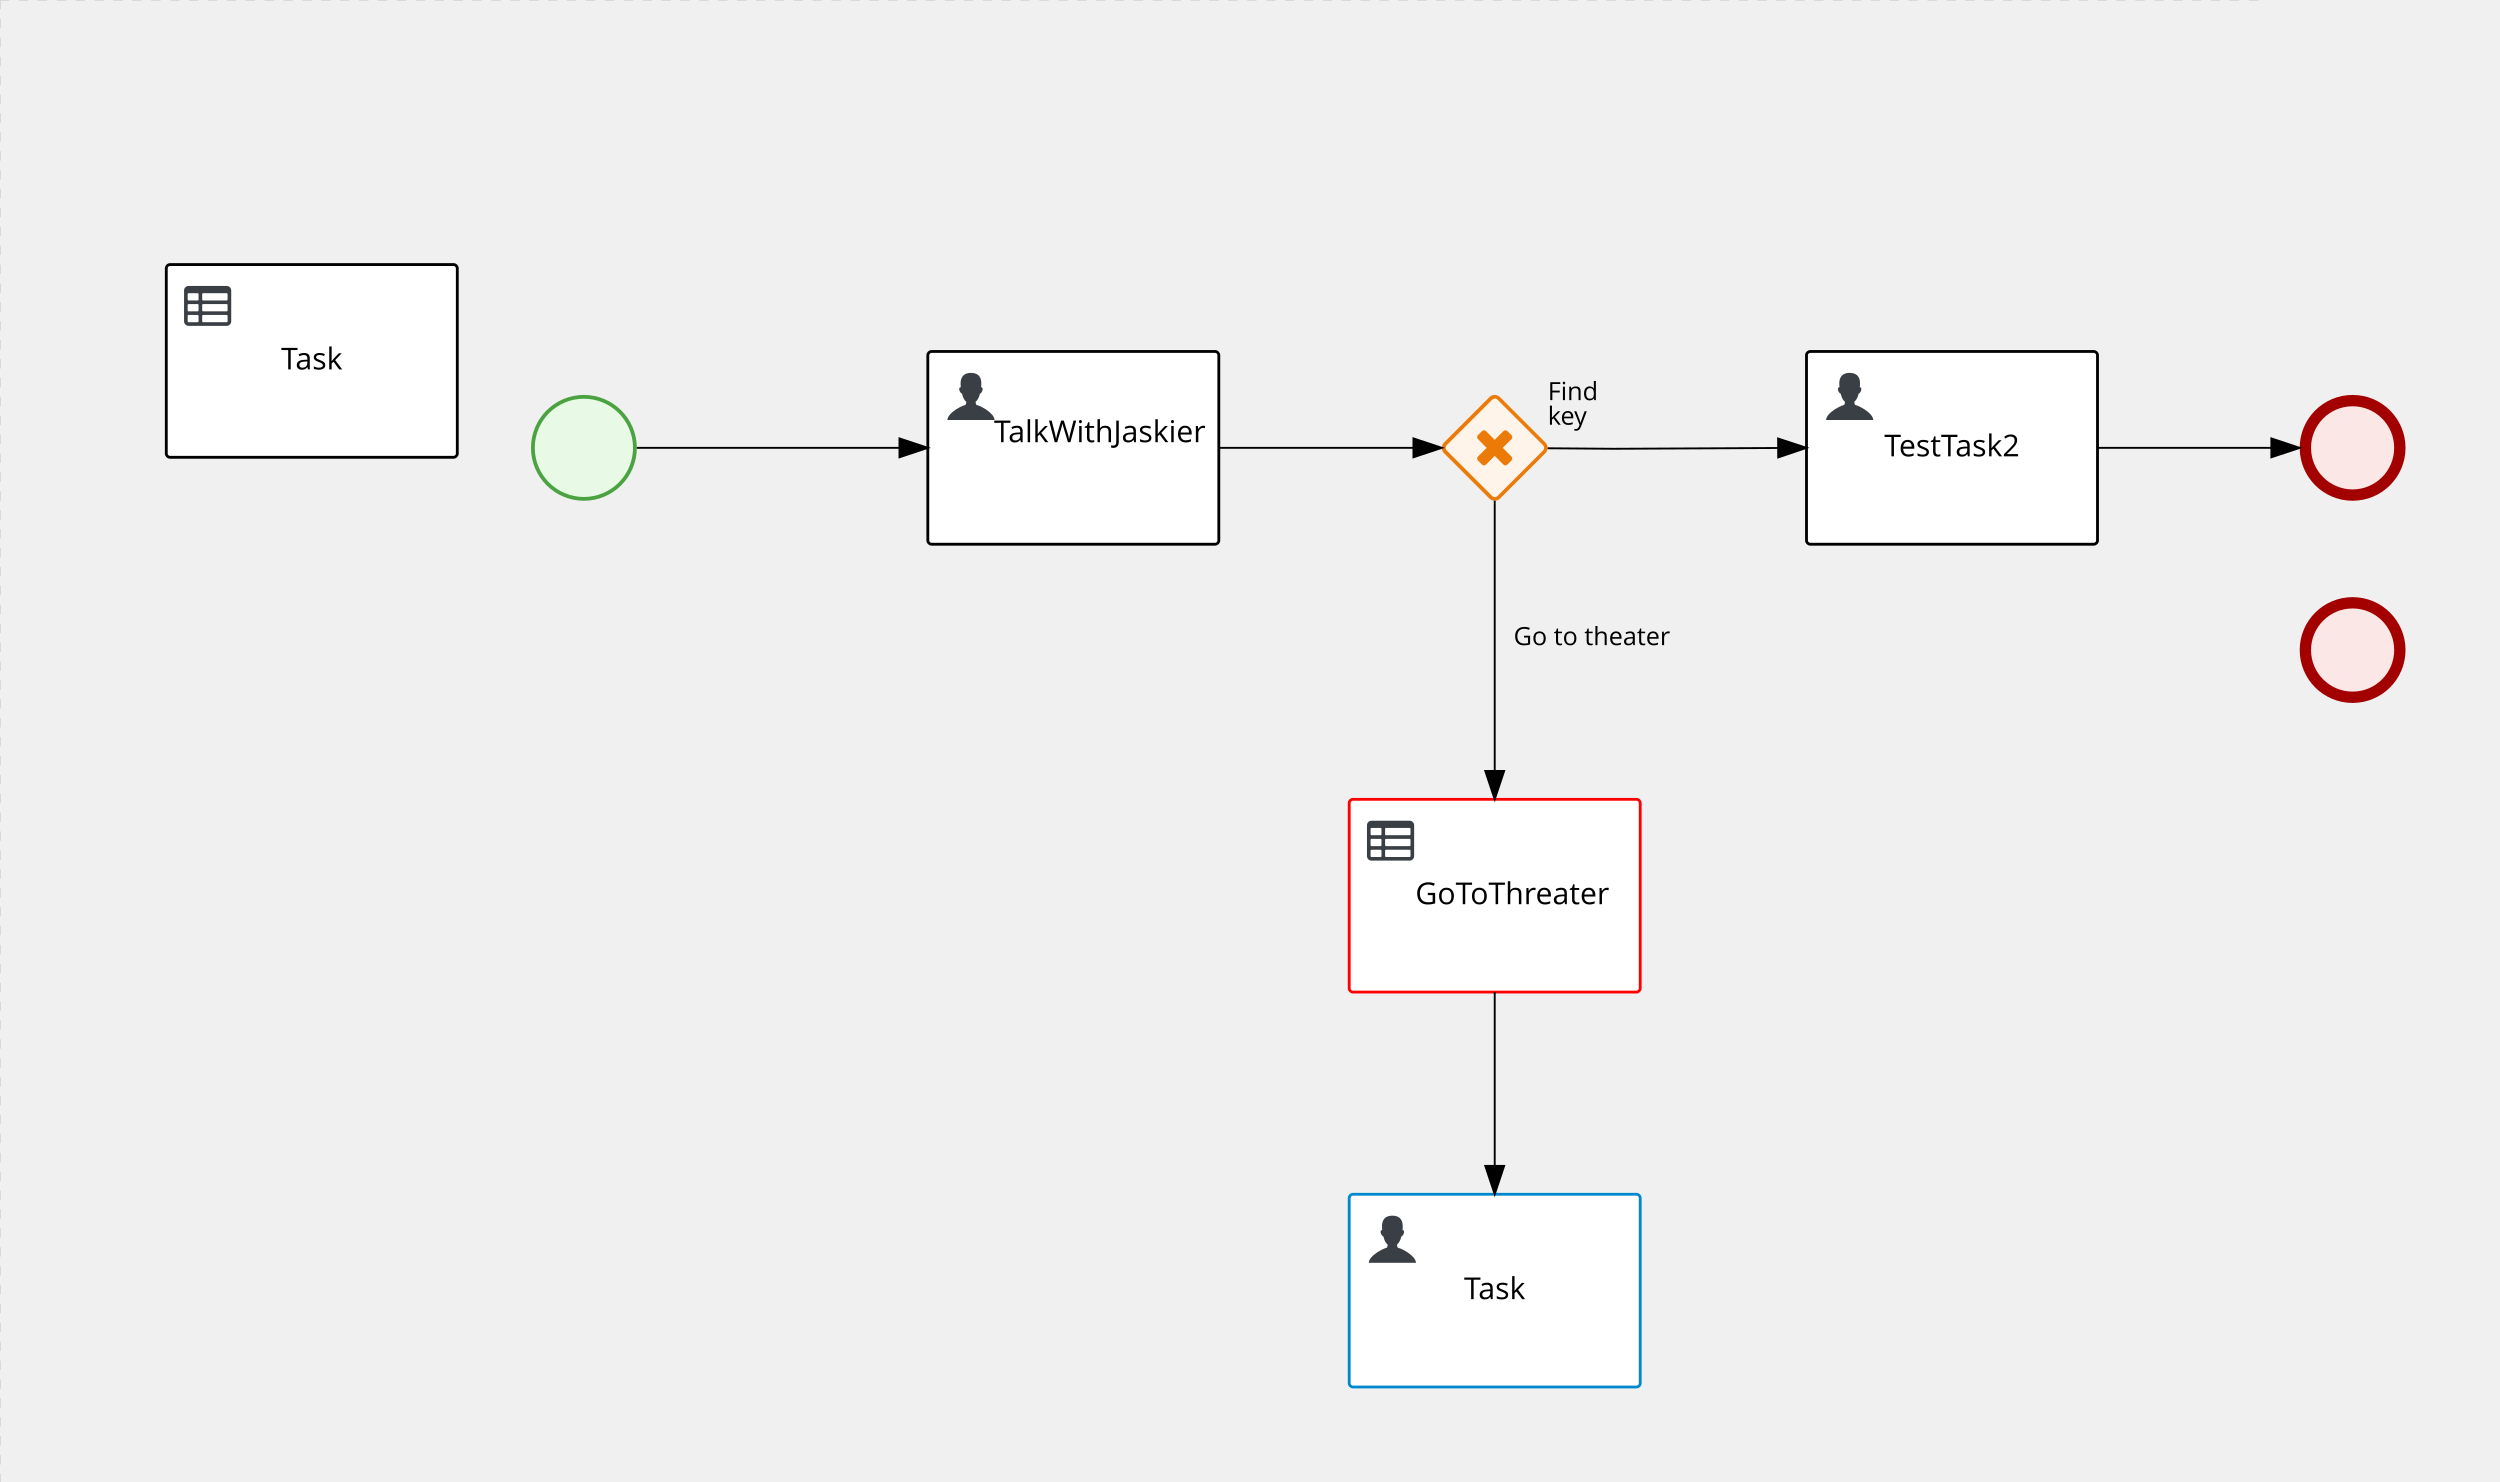
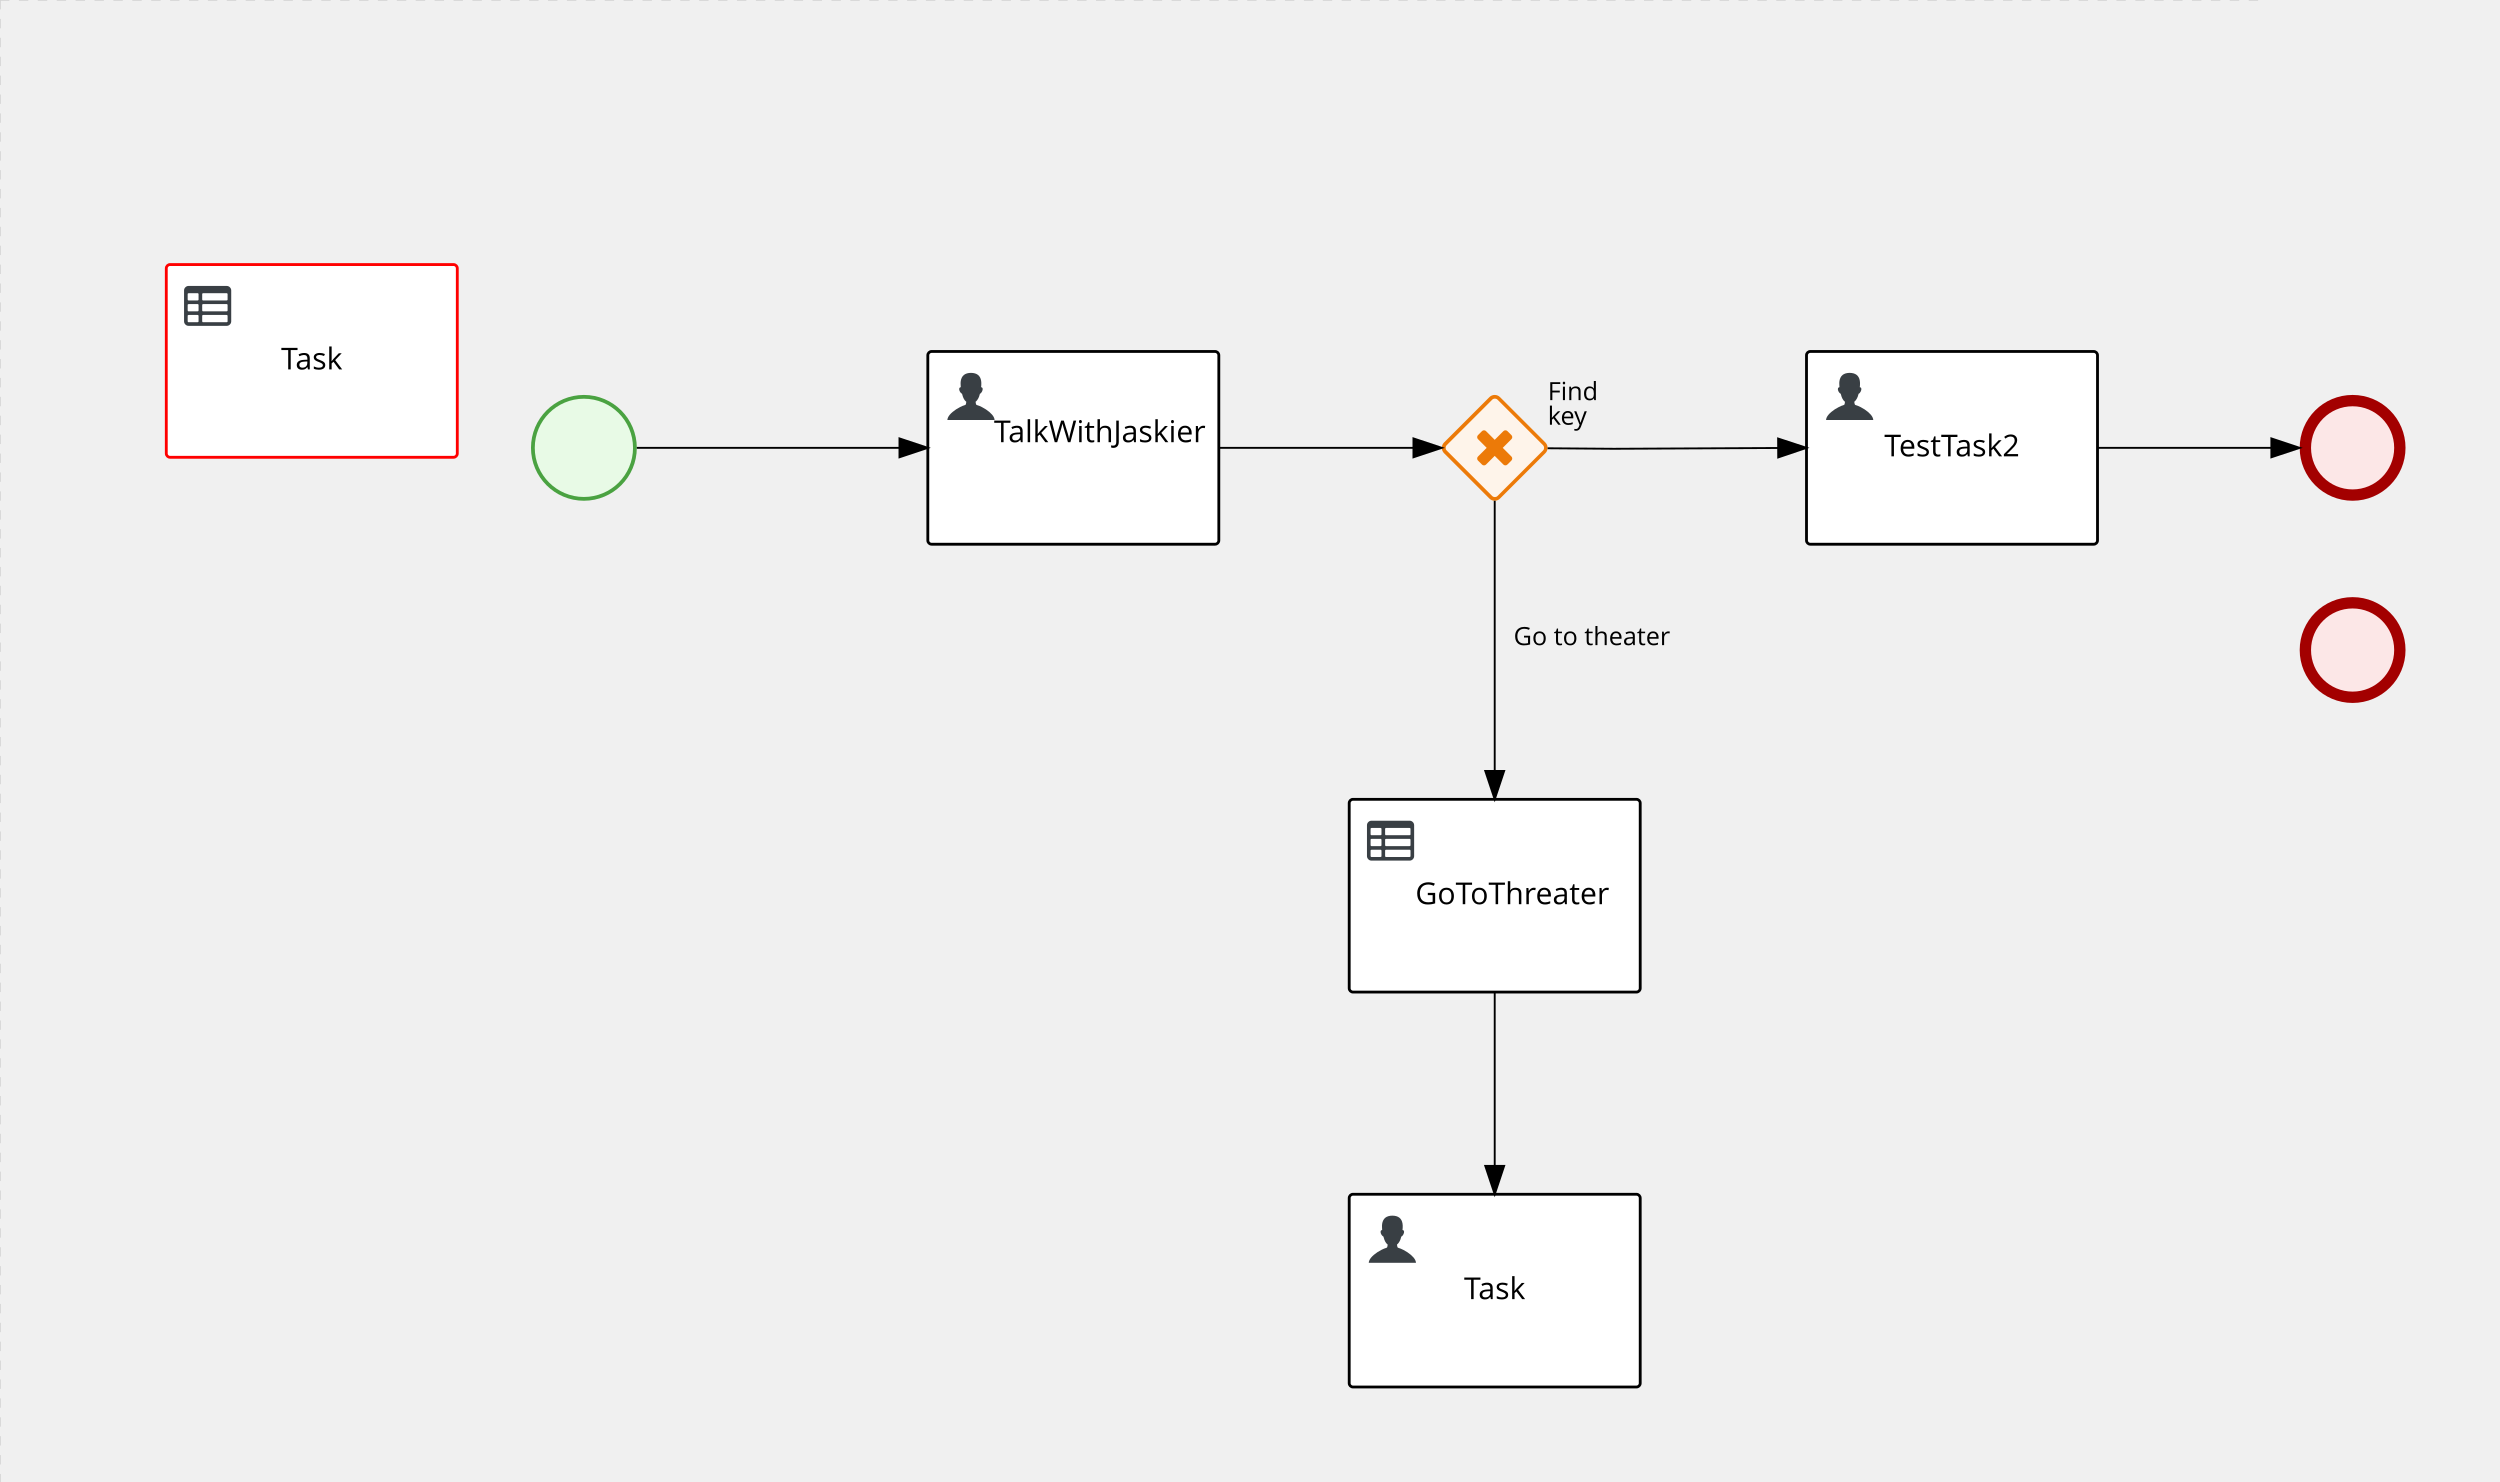
<svg xmlns="http://www.w3.org/2000/svg" version="1.1" width="1323" height="784" viewBox="0 0 1323 784">
  <defs />
  <g transform="matrix(1,0,0,1,0,0)">
    <g>
      <g>
        <g>
          <path fill="none" stroke="#d3d3d3" paint-order="fill stroke markers" d=" M 0 0 L 1200 0" stroke-miterlimit="10" stroke-opacity="0.8" stroke-dasharray="5" />
        </g>
        <g>
          <path fill="none" stroke="#d3d3d3" paint-order="fill stroke markers" d=" M 0 0 L 0 800" stroke-miterlimit="10" stroke-opacity="0.8" stroke-dasharray="5" />
        </g>
      </g>
      <g id="_DAFBB2BD-476E-4E87-8AC1-1C0683ED2C72" bpmn2nodeid="_DAFBB2BD-476E-4E87-8AC1-1C0683ED2C72" transform="matrix(1,0,0,1,281,209)">
        <g>
          <path fill="none" stroke="none" />
        </g>
        <g transform="matrix(0.125,0,0,0.125,0,0)">
          <g transform="matrix(1,0,0,1,0,0)">
            <path fill="#e8fae6" stroke="none" id="_DAFBB2BD-476E-4E87-8AC1-1C0683ED2C72?shapeType=BACKGROUND" paint-order="stroke fill markers" d=" M 0 0 M 444 224 C 444 263.9 434.2 300.8 414.4 334.5 C 394.7 368.2 368 394.9 334.4 414.5 C 300.8 434.1 263.9 444 224 444 C 184.1 444 147.2 434.2 113.5 414.4 C 79.8 394.7 53.1 368 33.5 334.4 C 13.9 300.8 4 263.9 4 224 C 4 184.1 13.8 147.2 33.6 113.5 C 53.4 79.8 80.1 53.1 113.6 33.5 C 147.1 13.9 184.1 4 224 4 C 263.9 4 300.8 13.8 334.5 33.6 C 368.2 53.4 394.9 80.1 414.5 113.6 C 434.1 147.1 444 184.1 444 224 Z" />
          </g>
          <g>
            <g transform="matrix(1,0,0,1,0,0)">
              <g transform="matrix(1,0,0,1,0,0)">
                <path fill="#4aa241" stroke="none" id="_DAFBB2BD-476E-4E87-8AC1-1C0683ED2C72?shapeType=BORDER&amp;renderType=FILL" paint-order="stroke fill markers" d=" M 0 0 M 224 0 C 100.3 0 0 100.3 0 224 C 0 347.7 100.3 448 224 448 C 347.7 448 448 347.7 448 224 C 448 100.3 347.7 0 224 0 Z M 0 0 M 224 432 C 109.1 432 16 338.9 16 224 C 16 109.1 109.1 16 224 16 C 338.9 16 432 109.1 432 224 C 432 338.9 338.9 432 224 432 Z" />
              </g>
            </g>
          </g>
        </g>
        <g transform="matrix(1,0,0,1,28,61)" />
      </g>
      <g id="_9B4E5543-F7F6-4635-8EE6-D5426DBCB637" bpmn2nodeid="_9B4E5543-F7F6-4635-8EE6-D5426DBCB637" transform="matrix(1,0,0,1,1217,209)">
        <g>
          <path fill="none" stroke="none" />
        </g>
        <g transform="matrix(0.125,0,0,0.125,0,0)">
          <g transform="matrix(1,0,0,1,0,0)">
            <path fill="#fce7e7" stroke="none" id="_9B4E5543-F7F6-4635-8EE6-D5426DBCB637?shapeType=BACKGROUND" paint-order="stroke fill markers" d=" M 0 0 M 444 224 C 444 263.9 434.2 300.8 414.4 334.5 C 394.7 368.2 368 394.9 334.4 414.5 C 300.8 434.1 263.9 444 224 444 C 184.1 444 147.2 434.2 113.5 414.4 C 79.8 394.7 53.1 368 33.5 334.4 C 13.9 300.8 4 263.9 4 224 C 4 184.1 13.8 147.2 33.6 113.5 C 53.4 79.8 80.1 53.1 113.6 33.5 C 147.1 13.9 184.1 4 224 4 C 263.9 4 300.8 13.8 334.5 33.6 C 368.2 53.4 394.9 80.1 414.5 113.6 C 434.1 147.1 444 184.1 444 224 Z" />
          </g>
          <g>
            <g transform="matrix(1,0,0,1,0,0)">
              <g transform="matrix(1,0,0,1,0,0)">
                <path fill="#a30000" stroke="none" id="_9B4E5543-F7F6-4635-8EE6-D5426DBCB637?shapeType=BORDER&amp;renderType=FILL" paint-order="stroke fill markers" d=" M 0 0 M 224 0 C 100.3 0 0 100.3 0 224 C 0 347.7 100.3 448 224 448 C 347.7 448 448 347.7 448 224 C 448 100.3 347.7 0 224 0 Z M 0 0 M 224 400 C 126.8 400 48 321.2 48 224 C 48 126.8 126.8 48 224 48 C 321.2 48 400 126.8 400 224 C 400 321.2 321.2 400 224 400 Z" />
              </g>
            </g>
          </g>
        </g>
        <g transform="matrix(1,0,0,1,28,61)" />
      </g>
      <g id="_1CC3B089-9F52-4176-A98E-0FD5A11568C2" bpmn2nodeid="_1CC3B089-9F52-4176-A98E-0FD5A11568C2" transform="matrix(1,0,0,1,956,186)">
        <g>
          <path fill="none" stroke="none" />
        </g>
        <g transform="matrix(1,0,0,1,0,0)">
          <path fill="#ffffff" stroke="none" id="_1CC3B089-9F52-4176-A98E-0FD5A11568C2?shapeType=BACKGROUND" paint-order="stroke fill markers" d=" M 2 0 L 152 0 L 152 0 A 2 2 0 0 1 154 2 L 154 100 L 154 100 A 2 2 0 0 1 152 102 L 2 102 L 2 102 A 2 2 0 0 1 0 100 L 0 2 L 0 2 A 2 2 0 0 1 2 0 Z" />
        </g>
        <g transform="matrix(1,0,0,1,0,0)">
          <path fill="none" stroke="rgb(0,0,0)" id="_1CC3B089-9F52-4176-A98E-0FD5A11568C2?shapeType=BORDER&amp;renderType=STROKE" paint-order="fill stroke markers" d=" M 2 0 L 152 0 L 152 0 A 2 2 0 0 1 154 2 L 154 100 L 154 100 A 2 2 0 0 1 152 102 L 2 102 L 2 102 A 2 2 0 0 1 0 100 L 0 2 L 0 2 A 2 2 0 0 1 2 0 Z" stroke-miterlimit="10" stroke-width="1.5" stroke-dasharray="" />
        </g>
        <g>
          <g transform="matrix(0.06,0,0,0.06,9.4,9.4)">
            <g transform="matrix(1,0,0,1,0,0)">
              <path fill="#393f44" stroke="none" id="_1CC3B089-9F52-4176-A98E-0FD5A11568C2_task__GyKt__MjBj" paint-order="stroke fill markers" d=" M 0 0 M 16 445.21 C 16 440.869 18.784 431.129 22.001 424.217 C 35.768 394.64 77.283 359.28 129 333.084 C 144.516 325.224 157.347 319.964 167.807 317.174 C 171.932 316.074 175.729 314.414 176.525 313.363 C 178.894 310.234 180.914 302.908 181.727 294.5 L 182.5 286.5 L 178.507 283.455 C 166.303 274.146 154.284 251.678 148.04 226.5 C 145.611 216.707 145.056 215.462 142.984 215.158 C 141.703 214.97 138.083 212.243 134.939 209.099 C 123.233 197.393 116.891 177.376 121.44 166.49 C 123.002 162.751 128.155 159.01 131.75 159.004 C 134.448 159 134.471 158.603 132.914 138.788 C 130.927 113.496 134.279 92.265 143.132 74.076 C 152.232 55.38 167.569 42.882 189.049 36.66 C 210.203 30.532 237.797 30.532 258.951 36.66 C 300.042 48.563 318.958 83.806 314.955 141 C 314.32 150.075 313.624 157.788 313.409 158.14 C 313.194 158.493 314.575 159.073 316.479 159.43 C 328.929 161.766 330.986 177.018 321.496 196.621 C 316.903 206.109 309.357 214.508 304.817 215.185 C 303.023 215.453 302.293 217.146 299.943 226.5 C 296.659 239.567 294.474 245.305 287.948 257.995 C 282.491 268.606 273.035 281.109 268.108 284.229 L 264.871 286.278 L 265.518 292.889 C 266.345 301.33 268.639 309.871 270.877 312.837 C 272.067 314.415 275.002 315.79 280.063 317.139 C 291.069 320.075 303.617 325.274 321 334.102 C 369.815 358.891 410.848 393.758 425.032 422.5 C 429.07 430.682 432 440.232 432 445.21 L 432 448 L 224 448 L 16 448 L 16 445.21 Z" />
            </g>
          </g>
        </g>
        <g transform="matrix(1,0,0,1,4.04,13.68)">
          <g transform="matrix(0.04,0,0,0.04,63.36,69.12)">
            <g transform="matrix(1,0,0,1,0,0)">
              <path fill="none" stroke="none" />
            </g>
            <g transform="matrix(1,0,0,1,0,0)">
              <path fill="none" stroke="none" />
            </g>
          </g>
        </g>
        <g transform="matrix(1,0,0,1,41.17969,43.5)">
          <text fill="#000000" stroke="none" font-family="Open Sans" font-size="12pt" font-style="normal" font-weight="normal" text-decoration="normal" x="35.82" y="12" text-anchor="middle" dominant-baseline="alphabetic">TestTask2</text>
        </g>
      </g>
      <g id="_71166592-6092-4B59-A8D9-CCEB730869D2" bpmn2nodeid="_71166592-6092-4B59-A8D9-CCEB730869D2" transform="matrix(1,0,0,1,763,209)">
        <g>
          <path fill="none" stroke="none" />
        </g>
        <g transform="matrix(0.125,0,0,0.125,0,0)">
          <g transform="matrix(1,0,0,1,0,0)">
            <path fill="#fef4ea" stroke="none" id="_71166592-6092-4B59-A8D9-CCEB730869D2?shapeType=BACKGROUND" paint-order="stroke fill markers" d=" M 0 0 M 224.4 4.3 C 216.4 4.3 208.4 7.3 202.3 13.4 L 13.5 202.2 C 1.3 214.4 1.3 234.2 13.5 246.4 L 202.2 435.1 C 208.3 441.2 216.4 444.2 224.3 444.2 C 232.2 444.2 240.3 441.2 246.4 435.1 L 435.1 246.4 C 447.3 234.2 447.3 214.4 435.1 202.2 L 246.5 13.4 C 240.4 7.3 232.4 4.3 224.4 4.3 L 224.4 4.3 Z" />
          </g>
          <g>
            <g transform="matrix(1,0,0,1,0,0)">
              <g transform="matrix(1,0,0,1,0,0)">
                <path fill="#ec7a08" stroke="none" id="_71166592-6092-4B59-A8D9-CCEB730869D2?shapeType=BORDER&amp;renderType=FILL" paint-order="stroke fill markers" d=" M 0 0 M 20.8 212.7 L 213.3 20.2 C 219.6 13.9 229.7 13.9 235.9 20.2 L 428.4 212.7 C 434.7 219 434.7 229.1 428.4 235.3 L 235.9 427.8 C 229.6 434.1 219.5 434.1 213.3 427.8 L 20.8 235.3 C 14.5 229.1 14.5 218.9 20.8 212.7 L 20.8 212.7 Z M 0 0 M 0 224 C 0 232.1 3.1 240.3 9.3 246.5 L 201.5 438.7 C 213.9 451.1 234.1 451.1 246.5 438.7 L 438.7 246.5 C 444.9 240.3 448 232.1 448 224 C 448 215.9 444.9 207.7 438.7 201.5 L 246.5 9.3 C 234.1 -3.1 213.9 -3.1 201.5 9.3 L 9.3 201.5 C 3.1 207.7 0 215.9 0 224 L 0 224 Z" />
              </g>
            </g>
          </g>
          <g>
            <g transform="matrix(1,0,0,1,0,0)">
              <g transform="matrix(1,0,0,1,0,0)">
                <path fill="#ec7a08" stroke="none" id="_71166592-6092-4B59-A8D9-CCEB730869D2_exclusive" paint-order="stroke fill markers" d=" M 0 0 M 298.2 269.2 C 298.2 272.6 297.1 275.3 294.7 277.7 L 277.7 294.7 C 275.3 297.1 272.6 298.2 269.2 298.2 C 265.8 298.2 263.1 297.1 260.7 294.7 L 224 258 L 187.2 294.8 C 184.8 297.2 182.1 298.3 178.7 298.3 C 175.3 298.3 172.6 297.2 170.2 294.8 L 153.2 277.8 C 150.8 275.4 149.7 272.7 149.7 269.3 C 149.7 265.9 150.8 263.2 153.2 260.8 L 190 224 L 153.2 187.2 C 150.8 184.8 149.7 182 149.7 178.7 C 149.7 175.3 150.8 172.5 153.2 170.2 L 170.2 153.2 C 172.6 150.8 175.3 149.7 178.7 149.7 C 182.1 149.7 184.8 150.8 187.2 153.2 L 224 190 L 260.8 153.2 C 263.2 150.8 265.9 149.7 269.3 149.7 C 272.7 149.7 275.4 150.8 277.8 153.2 L 294.8 170.2 C 297.2 172.5 298.3 175.3 298.3 178.7 C 298.3 182 297.2 184.8 294.8 187.2 L 258 224 L 294.8 260.8 C 297.1 263.1 298.2 265.9 298.2 269.2 Z" />
              </g>
            </g>
          </g>
        </g>
        <g transform="matrix(1,0,0,1,28,61)" />
      </g>
      <g id="_7F59CC30-43DF-49CC-982E-DDE4C0287242" bpmn2nodeid="_7F59CC30-43DF-49CC-982E-DDE4C0287242" transform="matrix(1,0,0,1,491,186)">
        <g>
          <path fill="none" stroke="none" />
        </g>
        <g transform="matrix(1,0,0,1,0,0)">
          <path fill="#ffffff" stroke="none" id="_7F59CC30-43DF-49CC-982E-DDE4C0287242?shapeType=BACKGROUND" paint-order="stroke fill markers" d=" M 2 0 L 152 0 L 152 0 A 2 2 0 0 1 154 2 L 154 100 L 154 100 A 2 2 0 0 1 152 102 L 2 102 L 2 102 A 2 2 0 0 1 0 100 L 0 2 L 0 2 A 2 2 0 0 1 2 0 Z" />
        </g>
        <g transform="matrix(1,0,0,1,0,0)">
          <path fill="none" stroke="#000000" id="_7F59CC30-43DF-49CC-982E-DDE4C0287242?shapeType=BORDER&amp;renderType=STROKE" paint-order="fill stroke markers" d=" M 2 0 L 152 0 L 152 0 A 2 2 0 0 1 154 2 L 154 100 L 154 100 A 2 2 0 0 1 152 102 L 2 102 L 2 102 A 2 2 0 0 1 0 100 L 0 2 L 0 2 A 2 2 0 0 1 2 0 Z" stroke-miterlimit="10" stroke-width="1.5" stroke-dasharray="" />
        </g>
        <g>
          <g transform="matrix(0.06,0,0,0.06,9.4,9.4)">
            <g transform="matrix(1,0,0,1,0,0)">
              <path fill="#393f44" stroke="none" id="_7F59CC30-43DF-49CC-982E-DDE4C0287242_task__GyKt__MjBj" paint-order="stroke fill markers" d=" M 0 0 M 16 445.21 C 16 440.869 18.784 431.129 22.001 424.217 C 35.768 394.64 77.283 359.28 129 333.084 C 144.516 325.224 157.347 319.964 167.807 317.174 C 171.932 316.074 175.729 314.414 176.525 313.363 C 178.894 310.234 180.914 302.908 181.727 294.5 L 182.5 286.5 L 178.507 283.455 C 166.303 274.146 154.284 251.678 148.04 226.5 C 145.611 216.707 145.056 215.462 142.984 215.158 C 141.703 214.97 138.083 212.243 134.939 209.099 C 123.233 197.393 116.891 177.376 121.44 166.49 C 123.002 162.751 128.155 159.01 131.75 159.004 C 134.448 159 134.471 158.603 132.914 138.788 C 130.927 113.496 134.279 92.265 143.132 74.076 C 152.232 55.38 167.569 42.882 189.049 36.66 C 210.203 30.532 237.797 30.532 258.951 36.66 C 300.042 48.563 318.958 83.806 314.955 141 C 314.32 150.075 313.624 157.788 313.409 158.14 C 313.194 158.493 314.575 159.073 316.479 159.43 C 328.929 161.766 330.986 177.018 321.496 196.621 C 316.903 206.109 309.357 214.508 304.817 215.185 C 303.023 215.453 302.293 217.146 299.943 226.5 C 296.659 239.567 294.474 245.305 287.948 257.995 C 282.491 268.606 273.035 281.109 268.108 284.229 L 264.871 286.278 L 265.518 292.889 C 266.345 301.33 268.639 309.871 270.877 312.837 C 272.067 314.415 275.002 315.79 280.063 317.139 C 291.069 320.075 303.617 325.274 321 334.102 C 369.815 358.891 410.848 393.758 425.032 422.5 C 429.07 430.682 432 440.232 432 445.21 L 432 448 L 224 448 L 16 448 L 16 445.21 Z" />
            </g>
          </g>
        </g>
        <g transform="matrix(1,0,0,1,4.04,13.68)">
          <g transform="matrix(0.04,0,0,0.04,63.36,69.12)">
            <g transform="matrix(1,0,0,1,0,0)">
              <path fill="none" stroke="none" />
            </g>
            <g transform="matrix(1,0,0,1,0,0)">
              <path fill="none" stroke="none" />
            </g>
          </g>
        </g>
        <g transform="matrix(1,0,0,1,35,36)">
          <text fill="#000000" stroke="none" font-family="Open Sans" font-size="12pt" font-style="normal" font-weight="normal" text-decoration="normal" x="56" y="12" text-anchor="middle" dominant-baseline="alphabetic">TalkWithJaskier</text>
        </g>
      </g>
      <g id="_7C41607A-90FC-446A-82ED-A29CBDF6492E" bpmn2nodeid="_7C41607A-90FC-446A-82ED-A29CBDF6492E">
        <g>
          <path fill="none" stroke="#000000" paint-order="fill stroke markers" d=" M 337 237 L 476 237" stroke-miterlimit="10" stroke-dasharray="" />
        </g>
        <g transform="matrix(1,0,0,1,337,237)" />
        <g transform="matrix(6.123233995736766e-17,1,-1,6.123233995736766e-17,491,232)">
          <path fill="#000000" stroke="#000000" paint-order="fill stroke markers" d=" M 10 15 L 0 15 L 5 0 Z" stroke-miterlimit="10" stroke-dasharray="" />
        </g>
        <g transform="matrix(1,0,0,1,337,227)" />
      </g>
      <g id="_C95059AD-DD64-4E63-8D31-F35CAB63B935" bpmn2nodeid="_C95059AD-DD64-4E63-8D31-F35CAB63B935">
        <g>
          <path fill="none" stroke="#000000" paint-order="fill stroke markers" d=" M 645 237 L 748 237" stroke-miterlimit="10" stroke-dasharray="" />
        </g>
        <g transform="matrix(1,0,0,1,645,237)" />
        <g transform="matrix(6.123233995736766e-17,1,-1,6.123233995736766e-17,763,232)">
          <path fill="#000000" stroke="#000000" paint-order="fill stroke markers" d=" M 10 15 L 0 15 L 5 0 Z" stroke-miterlimit="10" stroke-dasharray="" />
        </g>
        <g transform="matrix(1,0,0,1,645,227)" />
      </g>
      <g id="_6E37BB09-3448-4428-A1C0-3F581AE1198B" bpmn2nodeid="_6E37BB09-3448-4428-A1C0-3F581AE1198B">
        <g>
          <path fill="none" stroke="#000000" paint-order="fill stroke markers" d=" M 819 237.222 L 854 237.5 L 941 237.074" stroke-miterlimit="10" stroke-dasharray="" />
        </g>
        <g transform="matrix(1,0,0,1,819,237.2222)" />
        <g transform="matrix(0.004901902,0.999988,-0.999988,0.004901902,955.9755,232.0001)">
          <path fill="#000000" stroke="#000000" paint-order="fill stroke markers" d=" M 10 15 L 0 15 L 5 0 Z" stroke-miterlimit="10" stroke-dasharray="" />
        </g>
        <g transform="matrix(1,0,0,1,819.0794,201.3614)">
          <text fill="#000000" stroke="none" font-family="Open Sans" font-size="10pt" font-style="normal" font-weight="normal" text-decoration="normal" x="0" y="10.4" text-anchor="start" dominant-baseline="alphabetic">Find  </text>
          <text fill="#000000" stroke="none" font-family="Open Sans" font-size="10pt" font-style="normal" font-weight="normal" text-decoration="normal" x="0" y="23.4" text-anchor="start" dominant-baseline="alphabetic">key    </text>
        </g>
      </g>
      <g id="_DD395CCE-70AE-4A11-9C5C-30316E91B7EF" bpmn2nodeid="_DD395CCE-70AE-4A11-9C5C-30316E91B7EF">
        <g>
          <path fill="none" stroke="#000000" paint-order="fill stroke markers" d=" M 1110 237 L 1202 237" stroke-miterlimit="10" stroke-dasharray="" />
        </g>
        <g transform="matrix(1,0,0,1,1110,237)" />
        <g transform="matrix(6.123233995736766e-17,1,-1,6.123233995736766e-17,1217,232)">
          <path fill="#000000" stroke="#000000" paint-order="fill stroke markers" d=" M 10 15 L 0 15 L 5 0 Z" stroke-miterlimit="10" stroke-dasharray="" />
        </g>
        <g transform="matrix(1,0,0,1,1110,227)" />
      </g>
      <g transform="matrix(1,0,0,1,281,209)" />
      <g transform="matrix(1,0,0,1,1217,209)" />
      <g transform="matrix(1,0,0,1,763,209)" />
      <g transform="matrix(1,0,0,1,491,186)" />
      <g transform="matrix(1,0,0,1,956,186)" />
      <g id="_582E735C-9A69-4F58-9DF4-1A14547699FB" bpmn2nodeid="_582E735C-9A69-4F58-9DF4-1A14547699FB" transform="matrix(1,0,0,1,88,140)">
        <g>
          <path fill="none" stroke="none" />
        </g>
        <g transform="matrix(1,0,0,1,0,0)">
          <path fill="#ffffff" stroke="none" id="_582E735C-9A69-4F58-9DF4-1A14547699FB?shapeType=BACKGROUND" paint-order="stroke fill markers" d=" M 2 0 L 152 0 L 152 0 A 2 2 0 0 1 154 2 L 154 100 L 154 100 A 2 2 0 0 1 152 102 L 2 102 L 2 102 A 2 2 0 0 1 0 100 L 0 2 L 0 2 A 2 2 0 0 1 2 0 Z" />
        </g>
        <g transform="matrix(1,0,0,1,0,0)">
-           <path fill="none" stroke="rgb(0,0,0)" id="_582E735C-9A69-4F58-9DF4-1A14547699FB?shapeType=BORDER&amp;renderType=STROKE" paint-order="fill stroke markers" d=" M 2 0 L 152 0 L 152 0 A 2 2 0 0 1 154 2 L 154 100 L 154 100 A 2 2 0 0 1 152 102 L 2 102 L 2 102 A 2 2 0 0 1 0 100 L 0 2 L 0 2 A 2 2 0 0 1 2 0 Z" stroke-miterlimit="10" stroke-width="1.5" stroke-dasharray="" />
+           <path fill="none" stroke="rgb(255,0,0)" id="_582E735C-9A69-4F58-9DF4-1A14547699FB?shapeType=BORDER&amp;renderType=STROKE" paint-order="fill stroke markers" d=" M 2 0 L 152 0 L 152 0 A 2 2 0 0 1 154 2 L 154 100 L 154 100 A 2 2 0 0 1 152 102 L 2 102 L 2 102 A 2 2 0 0 1 0 100 L 0 2 L 0 2 A 2 2 0 0 1 2 0 Z" stroke-miterlimit="10" stroke-width="1.5" stroke-dasharray="" />
        </g>
        <g>
          <g transform="matrix(0.06,0,0,0.06,9.4,9.4)">
            <g transform="matrix(1,0,0,1,0,0)">
              <path fill="#393f44" stroke="none" id="_582E735C-9A69-4F58-9DF4-1A14547699FB_task__xR64__dtAd" paint-order="stroke fill markers" d=" M 0 0 M 128 344 L 128 296 C 128 293.7 127.2 291.8 125.8 290.2 C 124.4 288.6 122.4 288 120 288 L 40 288 C 37.7 288 35.8 288.8 34.2 290.2 C 32.6 291.6 32 293.7 32 296 L 32 344 C 32 346.3 32.8 348.2 34.2 349.8 C 35.6 351.4 37.6 352 40 352 L 120 352 C 122.3 352 124.2 351.2 125.8 349.8 C 127.4 348.4 128 346.3 128 344 Z M 0 0 M 128 248 L 128 200 C 128 197.7 127.2 195.8 125.8 194.2 C 124.4 192.6 122.4 192 120 192 L 40 192 C 37.7 192 35.8 192.8 34.2 194.2 C 32.6 195.6 32 197.7 32 200 L 32 248 C 32 250.3 32.8 252.2 34.2 253.8 C 35.6 255.4 37.6 256 40 256 L 120 256 C 122.3 256 124.2 255.2 125.8 253.8 C 127.4 252.4 128 250.3 128 248 Z M 0 0 M 376 352 C 378.3 352 380.2 351.2 381.8 349.8 C 383.4 348.4 384 346.4 384 344 L 384 296 C 384 293.7 383.2 291.8 381.8 290.2 C 380.4 288.6 378.4 288 376 288 L 168 288 C 165.7 288 163.8 288.8 162.2 290.2 C 160.6 291.6 160 293.6 160 296 L 160 344 C 160 346.3 160.8 348.2 162.2 349.8 C 163.6 351.4 165.6 352 168 352 L 376 352 Z M 0 0 M 128 152 L 128 104 C 128 101.7 127.2 99.8 125.8 98.2 C 124.4 96.6 122.3 96 120 96 L 40 96 C 37.7 96 35.8 96.8 34.2 98.2 C 32.6 99.6 32 101.7 32 104 L 32 152 C 32 154.3 32.8 156.2 34.2 157.8 C 35.6 159.4 37.6 160 40 160 L 120 160 C 122.3 160 124.2 159.2 125.8 157.8 C 127.4 156.4 128 154.3 128 152 Z M 0 0 M 376 256 C 378.3 256 380.2 255.2 381.8 253.8 C 383.4 252.4 384 250.4 384 248 L 384 200 C 384 197.7 383.2 195.8 381.8 194.2 C 380.4 192.6 378.4 192 376 192 L 168 192 C 165.7 192 163.8 192.8 162.2 194.2 C 160.6 195.6 160 197.6 160 200 L 160 248 C 160 250.3 160.8 252.2 162.2 253.8 C 163.6 255.4 165.6 256 168 256 L 376 256 Z M 0 0 M 376 160 C 378.3 160 380.2 159.2 381.8 157.8 C 383.4 156.4 384 154.4 384 152 L 384 104 C 384 101.7 383.2 99.8 381.8 98.2 C 380.4 96.6 378.3 96 376 96 L 168 96 C 165.7 96 163.8 96.8 162.2 98.2 C 160.6 99.6 160 101.6 160 104 L 160 152 C 160 154.3 160.8 156.2 162.2 157.8 C 163.6 159.4 165.6 160 168 160 L 376 160 Z M 0 0 M 416 72 L 416 344 C 416 355 412.1 364.4 404.2 372.2 C 396.3 380 387 384 376 384 L 40 384 C 29 384 19.6 380.1 11.8 372.2 C 4 364.3 0 355 0 344 L 0 72 C 0 61 3.9 51.6 11.8 43.8 C 19.7 36 29 32 40 32 L 376 32 C 387 32 396.4 35.9 404.2 43.8 C 412 51.7 416 61 416 72 Z" />
            </g>
          </g>
        </g>
        <g transform="matrix(1,0,0,1,60.75,43.5)">
          <text fill="#000000" stroke="none" font-family="Open Sans" font-size="12pt" font-style="normal" font-weight="normal" text-decoration="normal" x="16.25" y="12" text-anchor="middle" dominant-baseline="alphabetic">Task</text>
        </g>
      </g>
      <g transform="matrix(1,0,0,1,88,140)" />
      <g id="_9DDF51F6-13CE-4DB2-B1C0-4B5EF98D7B65" bpmn2nodeid="_9DDF51F6-13CE-4DB2-B1C0-4B5EF98D7B65" transform="matrix(1,0,0,1,1217,316)">
        <g>
          <path fill="none" stroke="none" />
        </g>
        <g transform="matrix(0.125,0,0,0.125,0,0)">
          <g transform="matrix(1,0,0,1,0,0)">
            <path fill="#fce7e7" stroke="none" id="_9DDF51F6-13CE-4DB2-B1C0-4B5EF98D7B65?shapeType=BACKGROUND" paint-order="stroke fill markers" d=" M 0 0 M 444 224 C 444 263.9 434.2 300.8 414.4 334.5 C 394.7 368.2 368 394.9 334.4 414.5 C 300.8 434.1 263.9 444 224 444 C 184.1 444 147.2 434.2 113.5 414.4 C 79.8 394.7 53.1 368 33.5 334.4 C 13.9 300.8 4 263.9 4 224 C 4 184.1 13.8 147.2 33.6 113.5 C 53.4 79.8 80.1 53.1 113.6 33.5 C 147.1 13.9 184.1 4 224 4 C 263.9 4 300.8 13.8 334.5 33.6 C 368.2 53.4 394.9 80.1 414.5 113.6 C 434.1 147.1 444 184.1 444 224 Z" />
          </g>
          <g>
            <g transform="matrix(1,0,0,1,0,0)">
              <g transform="matrix(1,0,0,1,0,0)">
                <path fill="rgb(163,0,0)" stroke="none" id="_9DDF51F6-13CE-4DB2-B1C0-4B5EF98D7B65?shapeType=BORDER&amp;renderType=FILL" paint-order="stroke fill markers" d=" M 0 0 M 224 0 C 100.3 0 0 100.3 0 224 C 0 347.7 100.3 448 224 448 C 347.7 448 448 347.7 448 224 C 448 100.3 347.7 0 224 0 Z M 0 0 M 224 400 C 126.8 400 48 321.2 48 224 C 48 126.8 126.8 48 224 48 C 321.2 48 400 126.8 400 224 C 400 321.2 321.2 400 224 400 Z" />
              </g>
            </g>
          </g>
        </g>
        <g transform="matrix(1,0,0,1,28,61)" />
      </g>
      <g transform="matrix(1,0,0,1,1217,316)" />
      <g id="_BC6F0C3D-BC88-4EB0-8EAD-40986B58D56A" bpmn2nodeid="_BC6F0C3D-BC88-4EB0-8EAD-40986B58D56A" transform="matrix(1,0,0,1,714,632)">
        <g>
          <path fill="none" stroke="none" />
        </g>
        <g transform="matrix(1,0,0,1,0,0)">
          <path fill="#ffffff" stroke="none" id="_BC6F0C3D-BC88-4EB0-8EAD-40986B58D56A?shapeType=BACKGROUND" paint-order="stroke fill markers" d=" M 2 0 L 152 0 L 152 0 A 2 2 0 0 1 154 2 L 154 100 L 154 100 A 2 2 0 0 1 152 102 L 2 102 L 2 102 A 2 2 0 0 1 0 100 L 0 2 L 0 2 A 2 2 0 0 1 2 0 Z" />
        </g>
        <g transform="matrix(1,0,0,1,0,0)">
-           <path fill="none" stroke="rgb(0,136,206)" id="_BC6F0C3D-BC88-4EB0-8EAD-40986B58D56A?shapeType=BORDER&amp;renderType=STROKE" paint-order="fill stroke markers" d=" M 2 0 L 152 0 L 152 0 A 2 2 0 0 1 154 2 L 154 100 L 154 100 A 2 2 0 0 1 152 102 L 2 102 L 2 102 A 2 2 0 0 1 0 100 L 0 2 L 0 2 A 2 2 0 0 1 2 0 Z" stroke-miterlimit="10" stroke-width="1.5" stroke-dasharray="" />
+           <path fill="none" stroke="rgb(0,0,0)" id="_BC6F0C3D-BC88-4EB0-8EAD-40986B58D56A?shapeType=BORDER&amp;renderType=STROKE" paint-order="fill stroke markers" d=" M 2 0 L 152 0 L 152 0 A 2 2 0 0 1 154 2 L 154 100 L 154 100 A 2 2 0 0 1 152 102 L 2 102 L 2 102 A 2 2 0 0 1 0 100 L 0 2 L 0 2 A 2 2 0 0 1 2 0 Z" stroke-miterlimit="10" stroke-width="1.5" stroke-dasharray="" />
        </g>
        <g>
          <g transform="matrix(0.06,0,0,0.06,9.4,9.4)">
            <g transform="matrix(1,0,0,1,0,0)">
              <path fill="#393f44" stroke="none" id="_BC6F0C3D-BC88-4EB0-8EAD-40986B58D56A_task__GyKt__MjBj" paint-order="stroke fill markers" d=" M 0 0 M 16 445.21 C 16 440.869 18.784 431.129 22.001 424.217 C 35.768 394.64 77.283 359.28 129 333.084 C 144.516 325.224 157.347 319.964 167.807 317.174 C 171.932 316.074 175.729 314.414 176.525 313.363 C 178.894 310.234 180.914 302.908 181.727 294.5 L 182.5 286.5 L 178.507 283.455 C 166.303 274.146 154.284 251.678 148.04 226.5 C 145.611 216.707 145.056 215.462 142.984 215.158 C 141.703 214.97 138.083 212.243 134.939 209.099 C 123.233 197.393 116.891 177.376 121.44 166.49 C 123.002 162.751 128.155 159.01 131.75 159.004 C 134.448 159 134.471 158.603 132.914 138.788 C 130.927 113.496 134.279 92.265 143.132 74.076 C 152.232 55.38 167.569 42.882 189.049 36.66 C 210.203 30.532 237.797 30.532 258.951 36.66 C 300.042 48.563 318.958 83.806 314.955 141 C 314.32 150.075 313.624 157.788 313.409 158.14 C 313.194 158.493 314.575 159.073 316.479 159.43 C 328.929 161.766 330.986 177.018 321.496 196.621 C 316.903 206.109 309.357 214.508 304.817 215.185 C 303.023 215.453 302.293 217.146 299.943 226.5 C 296.659 239.567 294.474 245.305 287.948 257.995 C 282.491 268.606 273.035 281.109 268.108 284.229 L 264.871 286.278 L 265.518 292.889 C 266.345 301.33 268.639 309.871 270.877 312.837 C 272.067 314.415 275.002 315.79 280.063 317.139 C 291.069 320.075 303.617 325.274 321 334.102 C 369.815 358.891 410.848 393.758 425.032 422.5 C 429.07 430.682 432 440.232 432 445.21 L 432 448 L 224 448 L 16 448 L 16 445.21 Z" />
            </g>
          </g>
        </g>
        <g transform="matrix(1,0,0,1,4.04,13.68)">
          <g transform="matrix(0.04,0,0,0.04,63.36,69.12)">
            <g transform="matrix(1,0,0,1,0,0)">
              <path fill="none" stroke="none" />
            </g>
            <g transform="matrix(1,0,0,1,0,0)">
              <path fill="none" stroke="none" />
            </g>
          </g>
        </g>
        <g transform="matrix(1,0,0,1,60.75,43.5)">
          <text fill="#000000" stroke="none" font-family="Open Sans" font-size="12pt" font-style="normal" font-weight="normal" text-decoration="normal" x="16.25" y="12" text-anchor="middle" dominant-baseline="alphabetic">Task</text>
        </g>
      </g>
      <g transform="matrix(1,0,0,1,714,632)" />
      <g id="_684F2C16-A27E-4CD6-B053-AC47E96544BE" bpmn2nodeid="_684F2C16-A27E-4CD6-B053-AC47E96544BE" transform="matrix(1,0,0,1,714,423)">
        <g>
          <path fill="none" stroke="none" />
        </g>
        <g transform="matrix(1,0,0,1,0,0)">
          <path fill="#ffffff" stroke="none" id="_684F2C16-A27E-4CD6-B053-AC47E96544BE?shapeType=BACKGROUND" paint-order="stroke fill markers" d=" M 2 0 L 152 0 L 152 0 A 2 2 0 0 1 154 2 L 154 100 L 154 100 A 2 2 0 0 1 152 102 L 2 102 L 2 102 A 2 2 0 0 1 0 100 L 0 2 L 0 2 A 2 2 0 0 1 2 0 Z" />
        </g>
        <g transform="matrix(1,0,0,1,0,0)">
-           <path fill="none" stroke="rgb(255,0,0)" id="_684F2C16-A27E-4CD6-B053-AC47E96544BE?shapeType=BORDER&amp;renderType=STROKE" paint-order="fill stroke markers" d=" M 2 0 L 152 0 L 152 0 A 2 2 0 0 1 154 2 L 154 100 L 154 100 A 2 2 0 0 1 152 102 L 2 102 L 2 102 A 2 2 0 0 1 0 100 L 0 2 L 0 2 A 2 2 0 0 1 2 0 Z" stroke-miterlimit="10" stroke-width="1.5" stroke-dasharray="" />
+           <path fill="none" stroke="rgb(0,0,0)" id="_684F2C16-A27E-4CD6-B053-AC47E96544BE?shapeType=BORDER&amp;renderType=STROKE" paint-order="fill stroke markers" d=" M 2 0 L 152 0 L 152 0 A 2 2 0 0 1 154 2 L 154 100 L 154 100 A 2 2 0 0 1 152 102 L 2 102 L 2 102 A 2 2 0 0 1 0 100 L 0 2 L 0 2 A 2 2 0 0 1 2 0 Z" stroke-miterlimit="10" stroke-width="1.5" stroke-dasharray="" />
        </g>
        <g>
          <g transform="matrix(0.06,0,0,0.06,9.4,9.4)">
            <g transform="matrix(1,0,0,1,0,0)">
              <path fill="#393f44" stroke="none" id="_684F2C16-A27E-4CD6-B053-AC47E96544BE_task__xR64__dtAd" paint-order="stroke fill markers" d=" M 0 0 M 128 344 L 128 296 C 128 293.7 127.2 291.8 125.8 290.2 C 124.4 288.6 122.4 288 120 288 L 40 288 C 37.7 288 35.8 288.8 34.2 290.2 C 32.6 291.6 32 293.7 32 296 L 32 344 C 32 346.3 32.8 348.2 34.2 349.8 C 35.6 351.4 37.6 352 40 352 L 120 352 C 122.3 352 124.2 351.2 125.8 349.8 C 127.4 348.4 128 346.3 128 344 Z M 0 0 M 128 248 L 128 200 C 128 197.7 127.2 195.8 125.8 194.2 C 124.4 192.6 122.4 192 120 192 L 40 192 C 37.7 192 35.8 192.8 34.2 194.2 C 32.6 195.6 32 197.7 32 200 L 32 248 C 32 250.3 32.8 252.2 34.2 253.8 C 35.6 255.4 37.6 256 40 256 L 120 256 C 122.3 256 124.2 255.2 125.8 253.8 C 127.4 252.4 128 250.3 128 248 Z M 0 0 M 376 352 C 378.3 352 380.2 351.2 381.8 349.8 C 383.4 348.4 384 346.4 384 344 L 384 296 C 384 293.7 383.2 291.8 381.8 290.2 C 380.4 288.6 378.4 288 376 288 L 168 288 C 165.7 288 163.8 288.8 162.2 290.2 C 160.6 291.6 160 293.6 160 296 L 160 344 C 160 346.3 160.8 348.2 162.2 349.8 C 163.6 351.4 165.6 352 168 352 L 376 352 Z M 0 0 M 128 152 L 128 104 C 128 101.7 127.2 99.8 125.8 98.2 C 124.4 96.6 122.3 96 120 96 L 40 96 C 37.7 96 35.8 96.8 34.2 98.2 C 32.6 99.6 32 101.7 32 104 L 32 152 C 32 154.3 32.8 156.2 34.2 157.8 C 35.6 159.4 37.6 160 40 160 L 120 160 C 122.3 160 124.2 159.2 125.8 157.8 C 127.4 156.4 128 154.3 128 152 Z M 0 0 M 376 256 C 378.3 256 380.2 255.2 381.8 253.8 C 383.4 252.4 384 250.4 384 248 L 384 200 C 384 197.7 383.2 195.8 381.8 194.2 C 380.4 192.6 378.4 192 376 192 L 168 192 C 165.7 192 163.8 192.8 162.2 194.2 C 160.6 195.6 160 197.6 160 200 L 160 248 C 160 250.3 160.8 252.2 162.2 253.8 C 163.6 255.4 165.6 256 168 256 L 376 256 Z M 0 0 M 376 160 C 378.3 160 380.2 159.2 381.8 157.8 C 383.4 156.4 384 154.4 384 152 L 384 104 C 384 101.7 383.2 99.8 381.8 98.2 C 380.4 96.6 378.3 96 376 96 L 168 96 C 165.7 96 163.8 96.8 162.2 98.2 C 160.6 99.6 160 101.6 160 104 L 160 152 C 160 154.3 160.8 156.2 162.2 157.8 C 163.6 159.4 165.6 160 168 160 L 376 160 Z M 0 0 M 416 72 L 416 344 C 416 355 412.1 364.4 404.2 372.2 C 396.3 380 387 384 376 384 L 40 384 C 29 384 19.6 380.1 11.8 372.2 C 4 364.3 0 355 0 344 L 0 72 C 0 61 3.9 51.6 11.8 43.8 C 19.7 36 29 32 40 32 L 376 32 C 387 32 396.4 35.9 404.2 43.8 C 412 51.7 416 61 416 72 Z" />
            </g>
          </g>
        </g>
        <g transform="matrix(1,0,0,1,35,43.5)">
          <text fill="#000000" stroke="none" font-family="Open Sans" font-size="12pt" font-style="normal" font-weight="normal" text-decoration="normal" x="51.312" y="12" text-anchor="middle" dominant-baseline="alphabetic">GoToThreater</text>
        </g>
      </g>
      <g id="_38CDEB63-A80C-4177-A72F-C355502EE0C9" bpmn2nodeid="_38CDEB63-A80C-4177-A72F-C355502EE0C9">
        <g>
          <path fill="none" stroke="rgb(0,0,0)" paint-order="fill stroke markers" d=" M 791 265 L 791 408" stroke-miterlimit="10" stroke-dasharray="" />
        </g>
        <g transform="matrix(1,0,0,1,791,265)" />
        <g transform="matrix(-1,1.2246467991473532e-16,-1.2246467991473532e-16,-1,796,423)">
          <path fill="rgb(0,0,0)" stroke="rgb(0,0,0)" paint-order="fill stroke markers" d=" M 10 15 L 0 15 L 5 0 Z" stroke-miterlimit="10" stroke-dasharray="" />
        </g>
        <g transform="matrix(1,0,0,1,801,331)">
          <text fill="#000000" stroke="none" font-family="Open Sans" font-size="10pt" font-style="normal" font-weight="normal" text-decoration="normal" x="0" y="10.4" text-anchor="start" dominant-baseline="alphabetic">Go to theater                      </text>
        </g>
      </g>
      <g transform="matrix(1,0,0,1,714,423)" />
      <g id="_2208A158-B111-4600-BF10-E26D6A08F7C6" bpmn2nodeid="_2208A158-B111-4600-BF10-E26D6A08F7C6">
        <g>
          <path fill="none" stroke="rgb(0,0,0)" paint-order="fill stroke markers" d=" M 791 525 L 791 617" stroke-miterlimit="10" stroke-dasharray="" />
        </g>
        <g transform="matrix(1,0,0,1,791,525)" />
        <g transform="matrix(-1,1.2246467991473532e-16,-1.2246467991473532e-16,-1,796,632)">
          <path fill="rgb(0,0,0)" stroke="rgb(0,0,0)" paint-order="fill stroke markers" d=" M 10 15 L 0 15 L 5 0 Z" stroke-miterlimit="10" stroke-dasharray="" />
        </g>
        <g transform="matrix(1,0,0,1,801,578.5)" />
      </g>
    </g>
  </g>
</svg>
